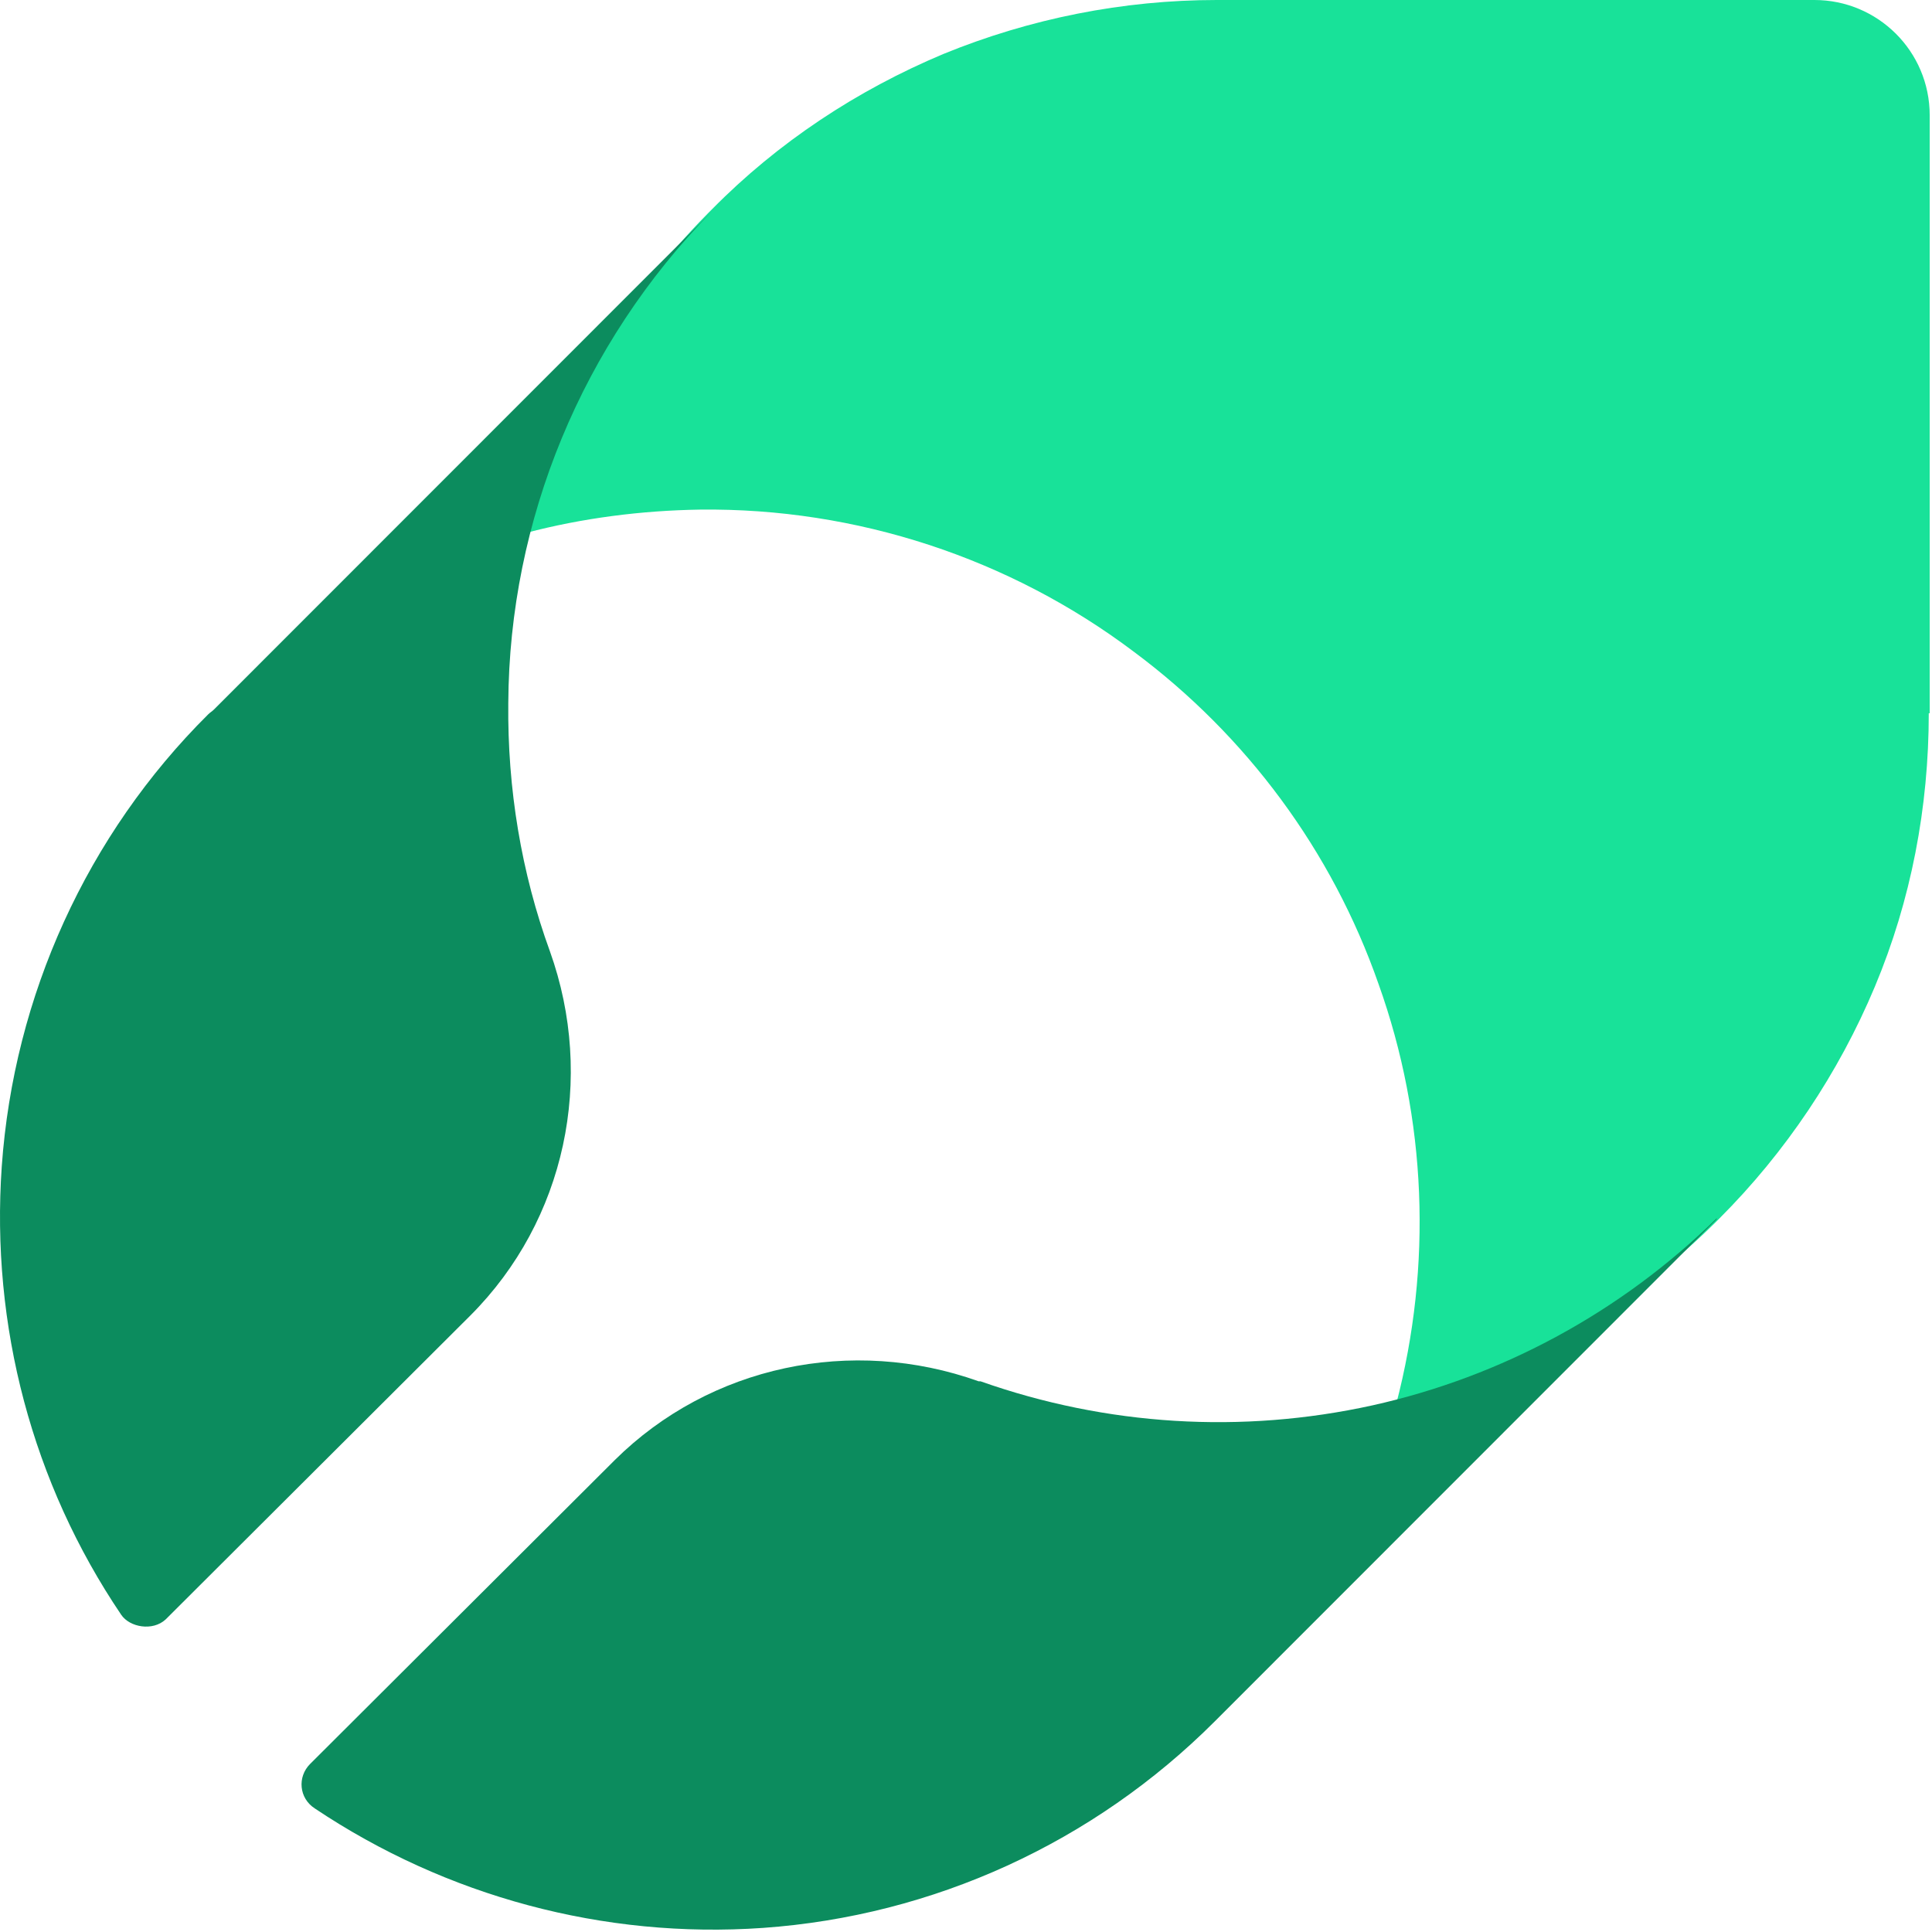
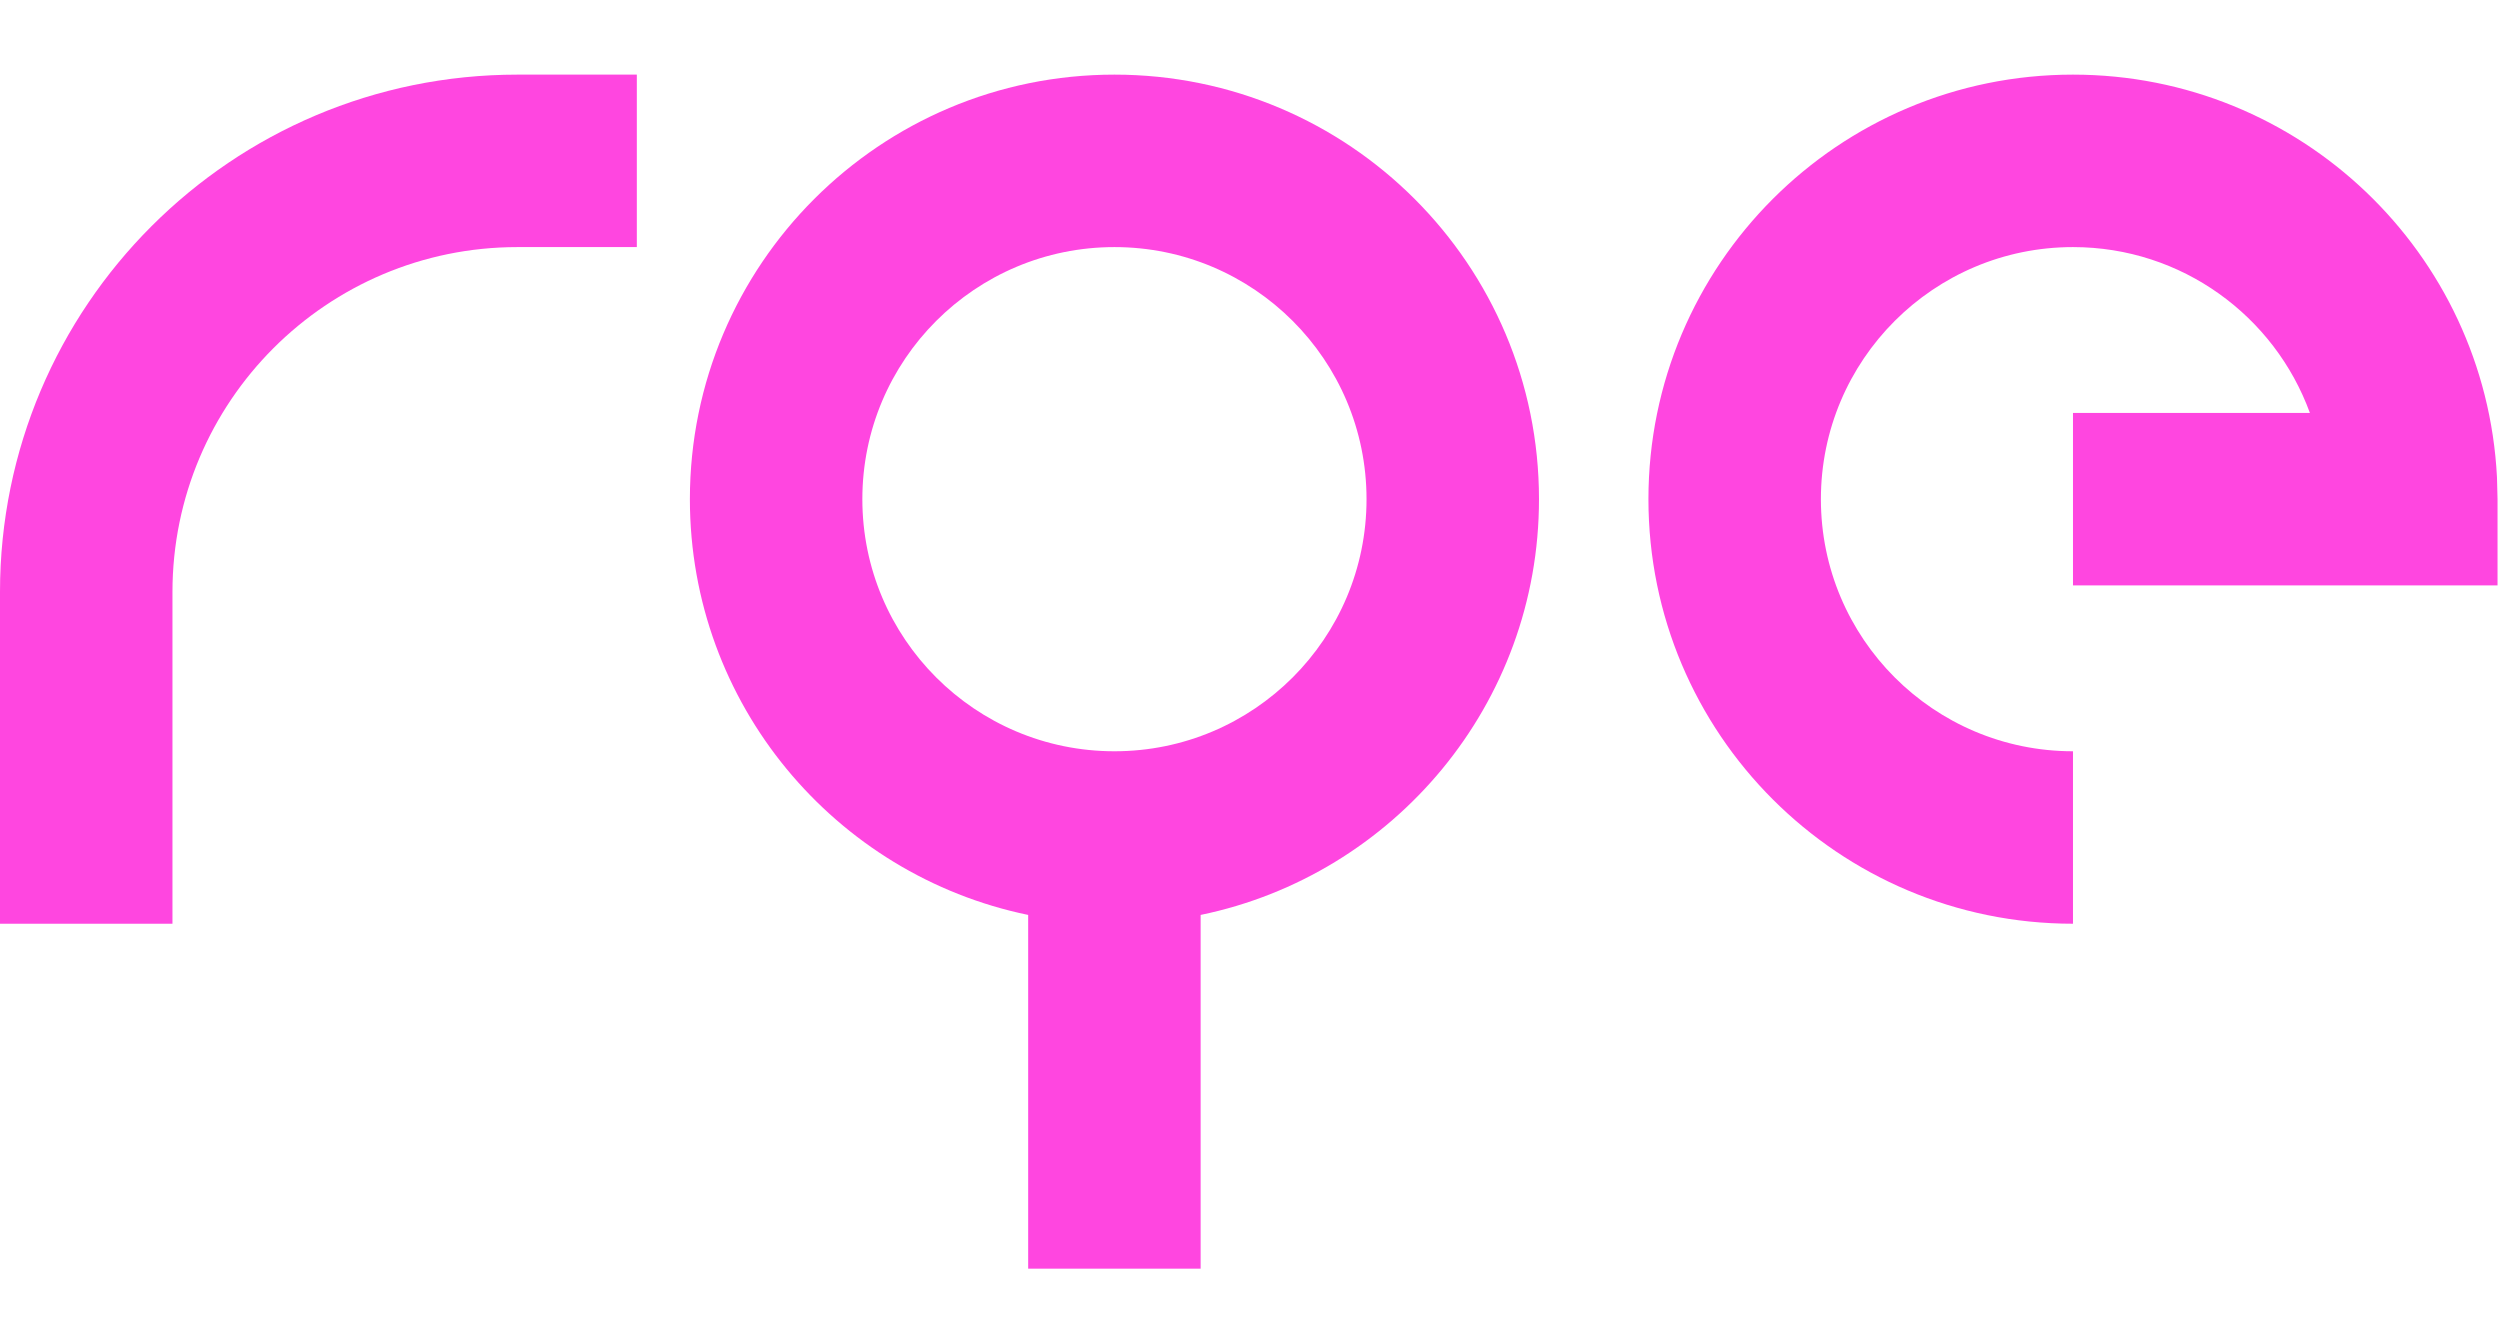
- <svg xmlns="http://www.w3.org/2000/svg" width="502" height="502" viewBox="0 0 502 502" fill="none">
-   <path d="M501.402 185.33V29.962C501.402 13.29 487.876 0 471.453 0H316.156C291.763 0 267.611 4.832 245.15 14.014C222.689 23.438 202.16 36.969 185.012 54.367L183.804 55.575C161.101 78.53 144.92 107.042 136.708 138.454C151.441 134.588 166.656 132.655 181.871 132.413C222.447 131.93 262.298 144.978 294.661 169.383C323.885 191.13 346.104 221.092 358.18 255.645C370.739 290.681 372.188 328.859 362.769 364.862C393.925 356.647 422.666 340.457 445.611 317.744L446.818 316.536C463.966 299.38 477.732 278.841 487.151 256.37C496.571 233.898 501.16 209.735 501.16 185.33H501.402Z" fill="#18E299" />
-   <path d="M132.071 182.706C132.312 135.044 151.32 89.307 184.764 55.125L55.557 184.391C55.076 184.873 54.594 185.113 54.113 185.595C22.593 216.888 3.586 258.774 0.458 303.066C-2.43 344.47 8.397 385.392 31.496 419.575C33.699 422.835 39.677 423.907 43.046 420.778L122.206 341.822C146.989 317.028 154.689 280.198 142.899 247.219C135.44 226.758 131.831 204.852 132.071 182.706Z" fill="#0C8C5E" />
-   <path d="M446.067 316.547C421.284 340.86 390.245 357.71 356.56 365.172C322.634 372.635 287.506 370.468 254.783 358.914C254.783 358.914 254.542 358.914 254.301 358.914C221.338 347.118 184.525 354.821 159.742 379.375L80.581 458.331C77.212 461.701 77.694 467.238 81.784 469.885C115.95 492.754 156.855 503.827 198.24 500.938C242.512 497.809 284.137 478.792 315.656 447.258L316.859 446.054L446.067 316.788V316.547Z" fill="#0C8C5E" />
+ <svg xmlns="http://www.w3.org/2000/svg" style="color:#FF46E0" viewBox="0 -2 67 36" fill="none">
+   <path d="M55.556 0C61.643 7.93888e-05 66.614 4.78 66.919 10.792L66.934 11.378V13.688H55.556V9.066H61.905C60.961 6.474 58.475 4.622 55.556 4.622C51.825 4.622 48.8 7.647 48.8 11.378C48.8 15.109 51.825 18.134 55.556 18.134V22.756C49.272 22.756 44.178 17.662 44.178 11.378C44.178 5.094 49.272 0 55.556 0Z" fill="currentColor" />
+   <path d="M29.867 0C36.151 8.19484e-05 41.245 5.094 41.245 11.378C41.245 16.87 37.353 21.452 32.177 22.52V32H27.555V22.52C22.38 21.451 18.489 16.87 18.489 11.378C18.489 5.094 23.583 0 29.867 0ZM29.867 4.622C26.136 4.622 23.111 7.647 23.111 11.378C23.111 15.109 26.136 18.134 29.867 18.134C33.598 18.134 36.623 15.109 36.623 11.378C36.623 7.647 33.598 4.622 29.867 4.622Z" fill="currentColor" />
+   <path d="M17.067 0V4.622H13.867C8.761 4.622 4.622 8.761 4.622 13.867V22.756H0V13.867C0 6.208 6.208 0 13.867 0L17.067 0Z" fill="currentColor" />
</svg>
